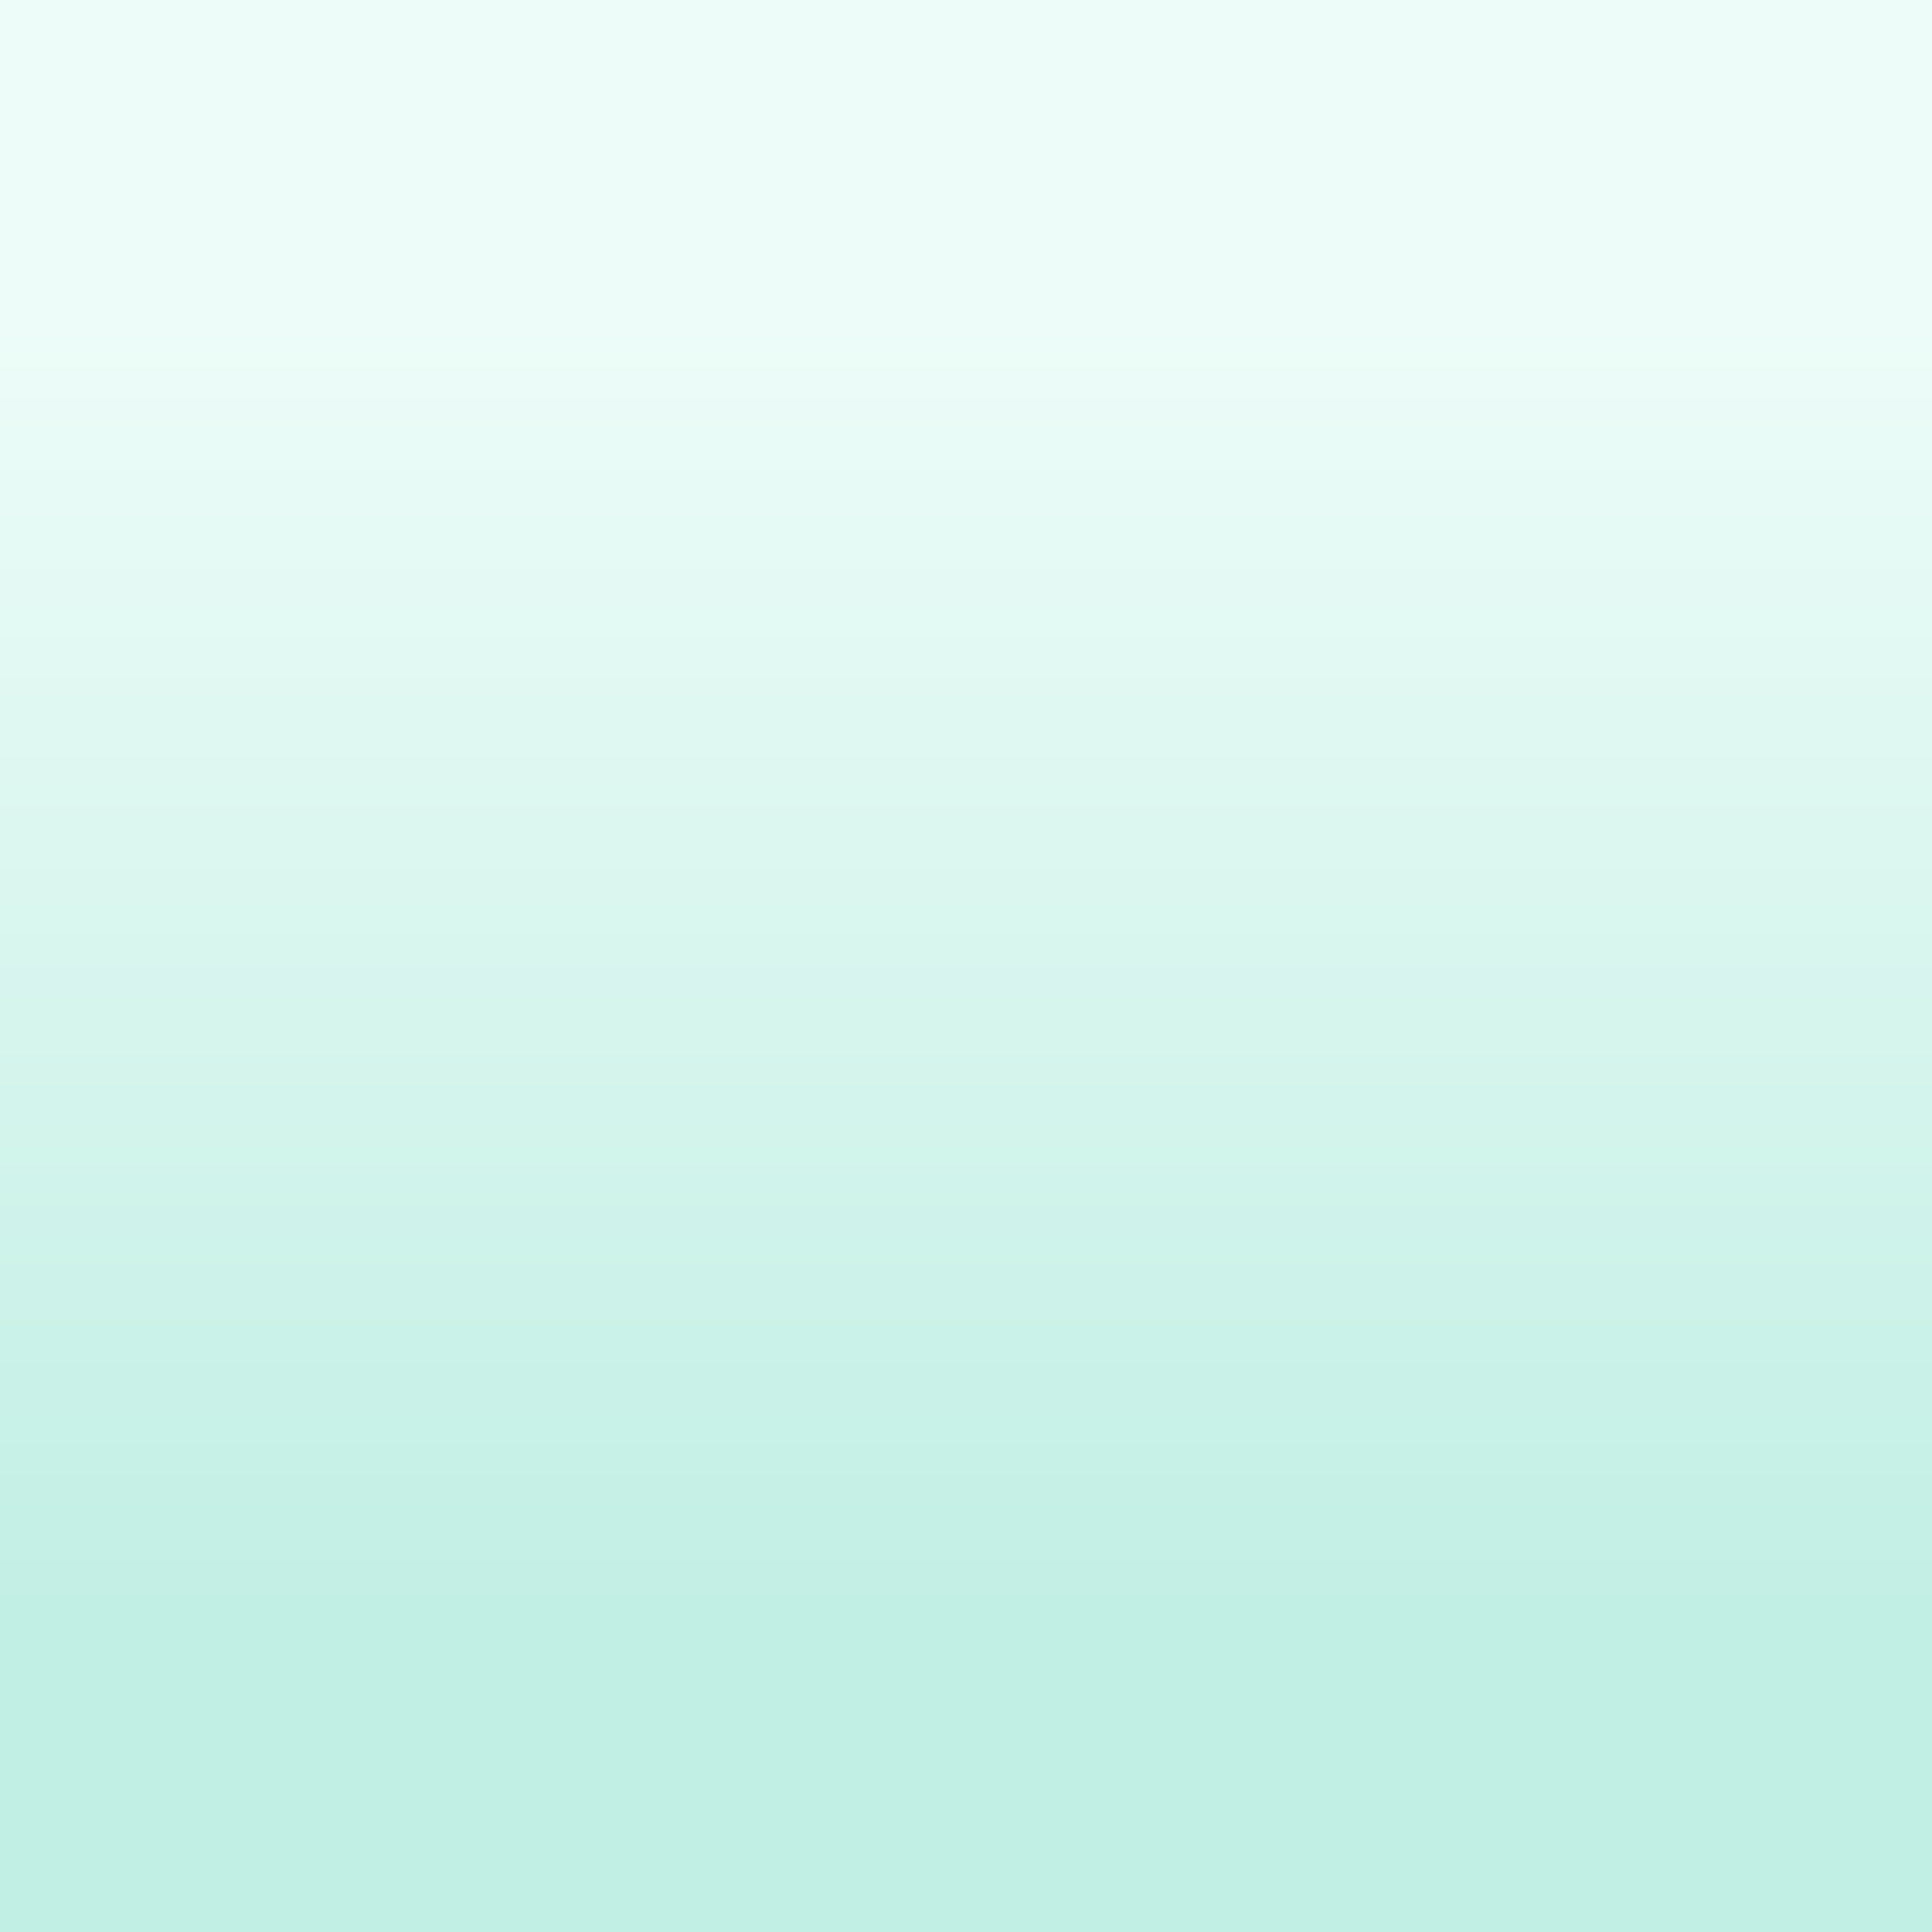
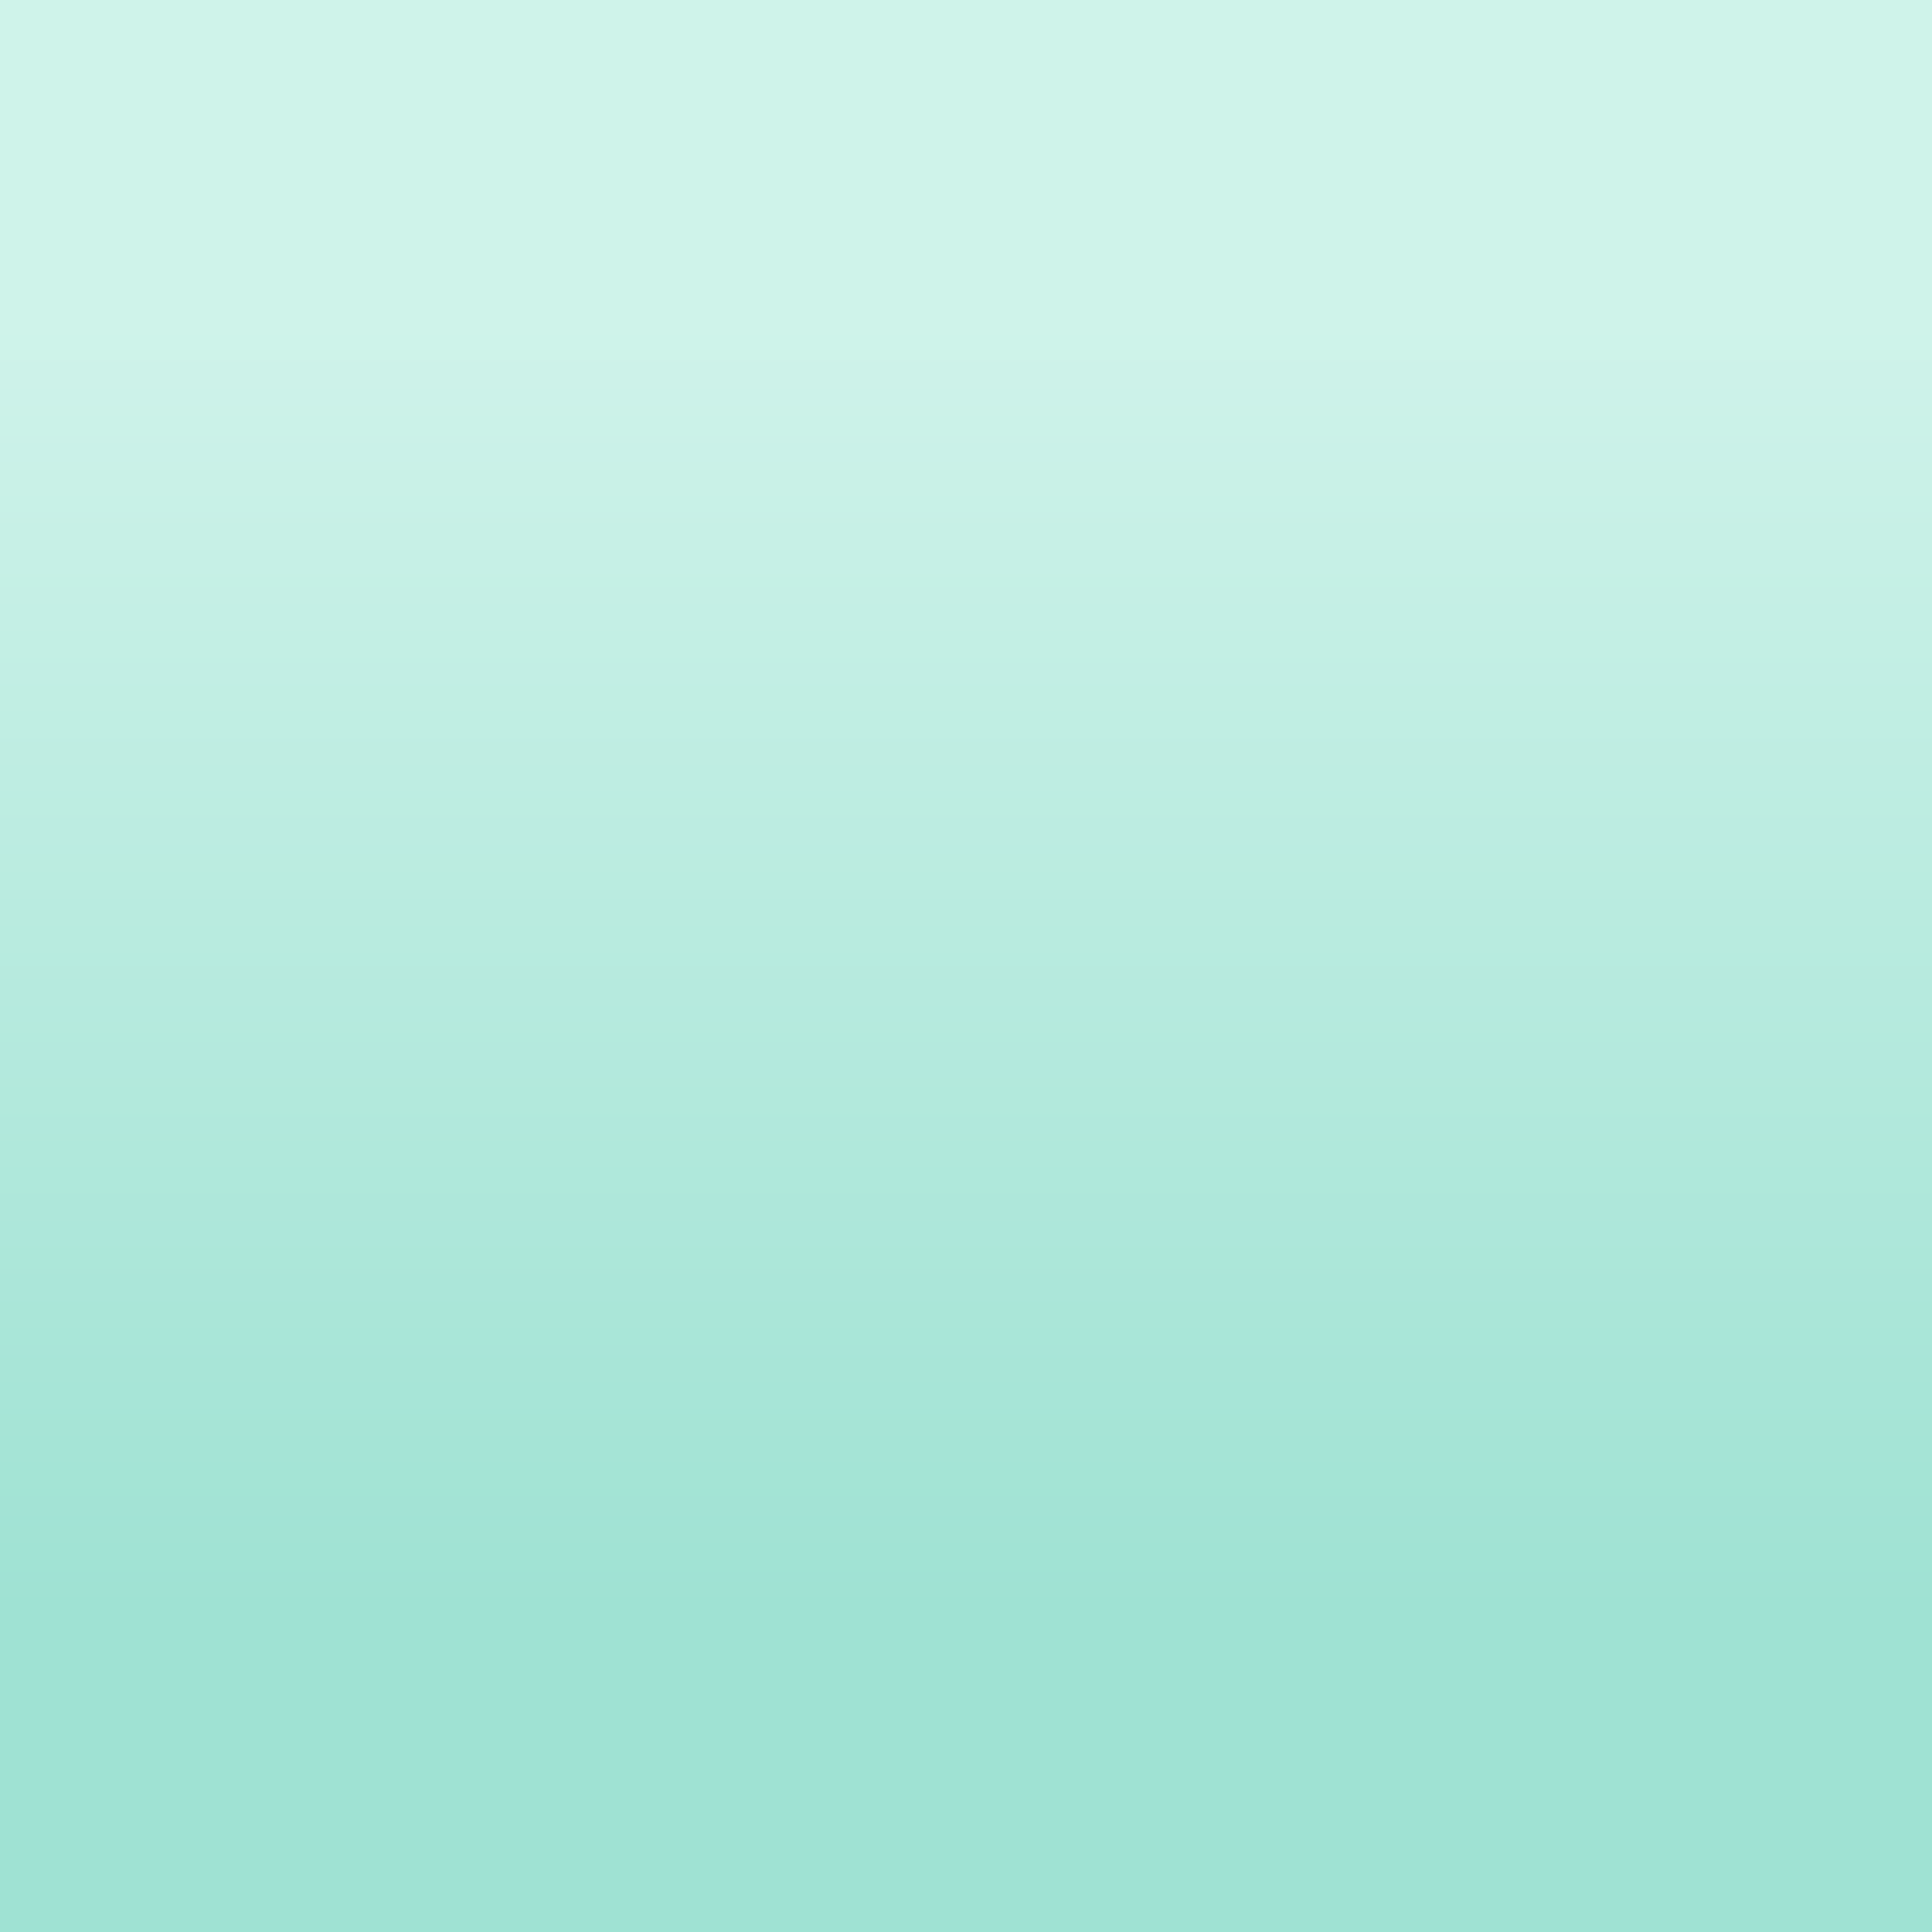
<svg xmlns="http://www.w3.org/2000/svg" viewBox="-256 -256 1536 1536" width="1536" height="1536">
  <defs>
    <linearGradient id="v9b-bg" x1="0" y1="0" x2="0" y2="1024" gradientUnits="userSpaceOnUse">
-       <stop offset="0" stop-color="#EDFCF8" />
-       <stop offset="1" stop-color="#C2EFE4" />
+       <stop offset="0" stop-color="#CFF3EA" />
+       <stop offset="1" stop-color="#9FE2D3" />
    </linearGradient>
  </defs>
  <rect x="-256" y="-256" width="1536" height="1536" fill="url(#v9b-bg)" />
</svg>
